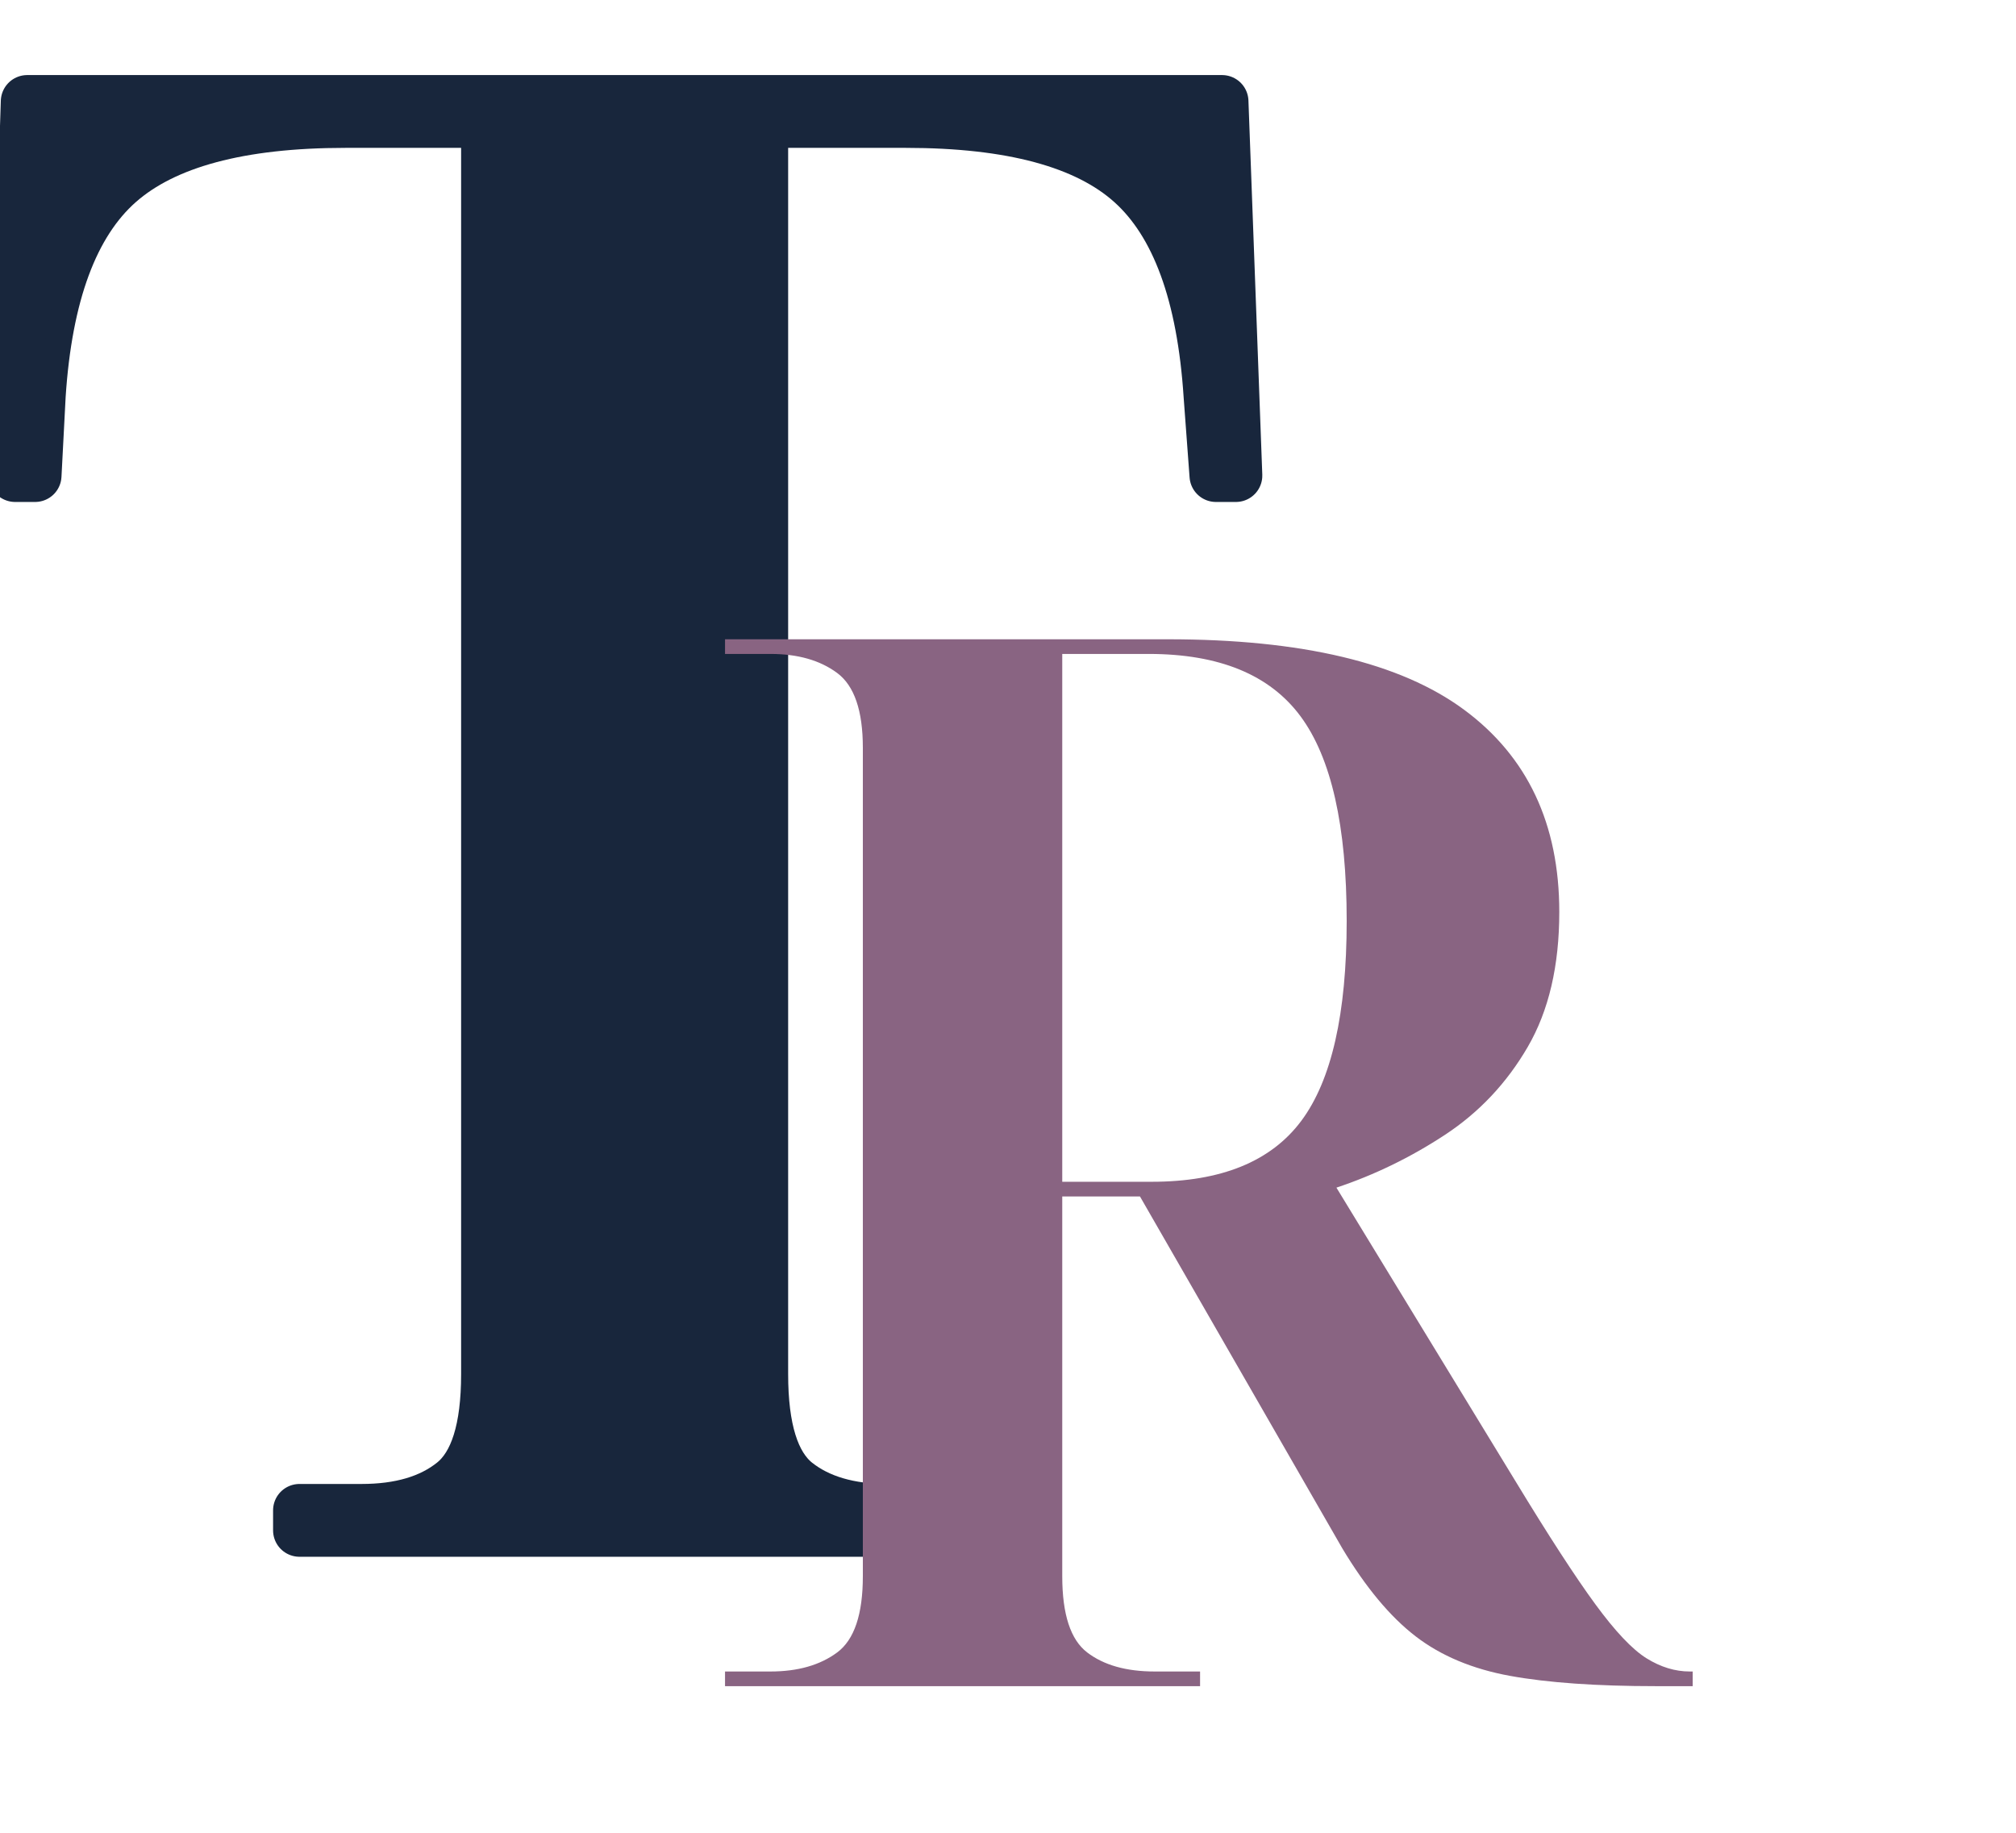
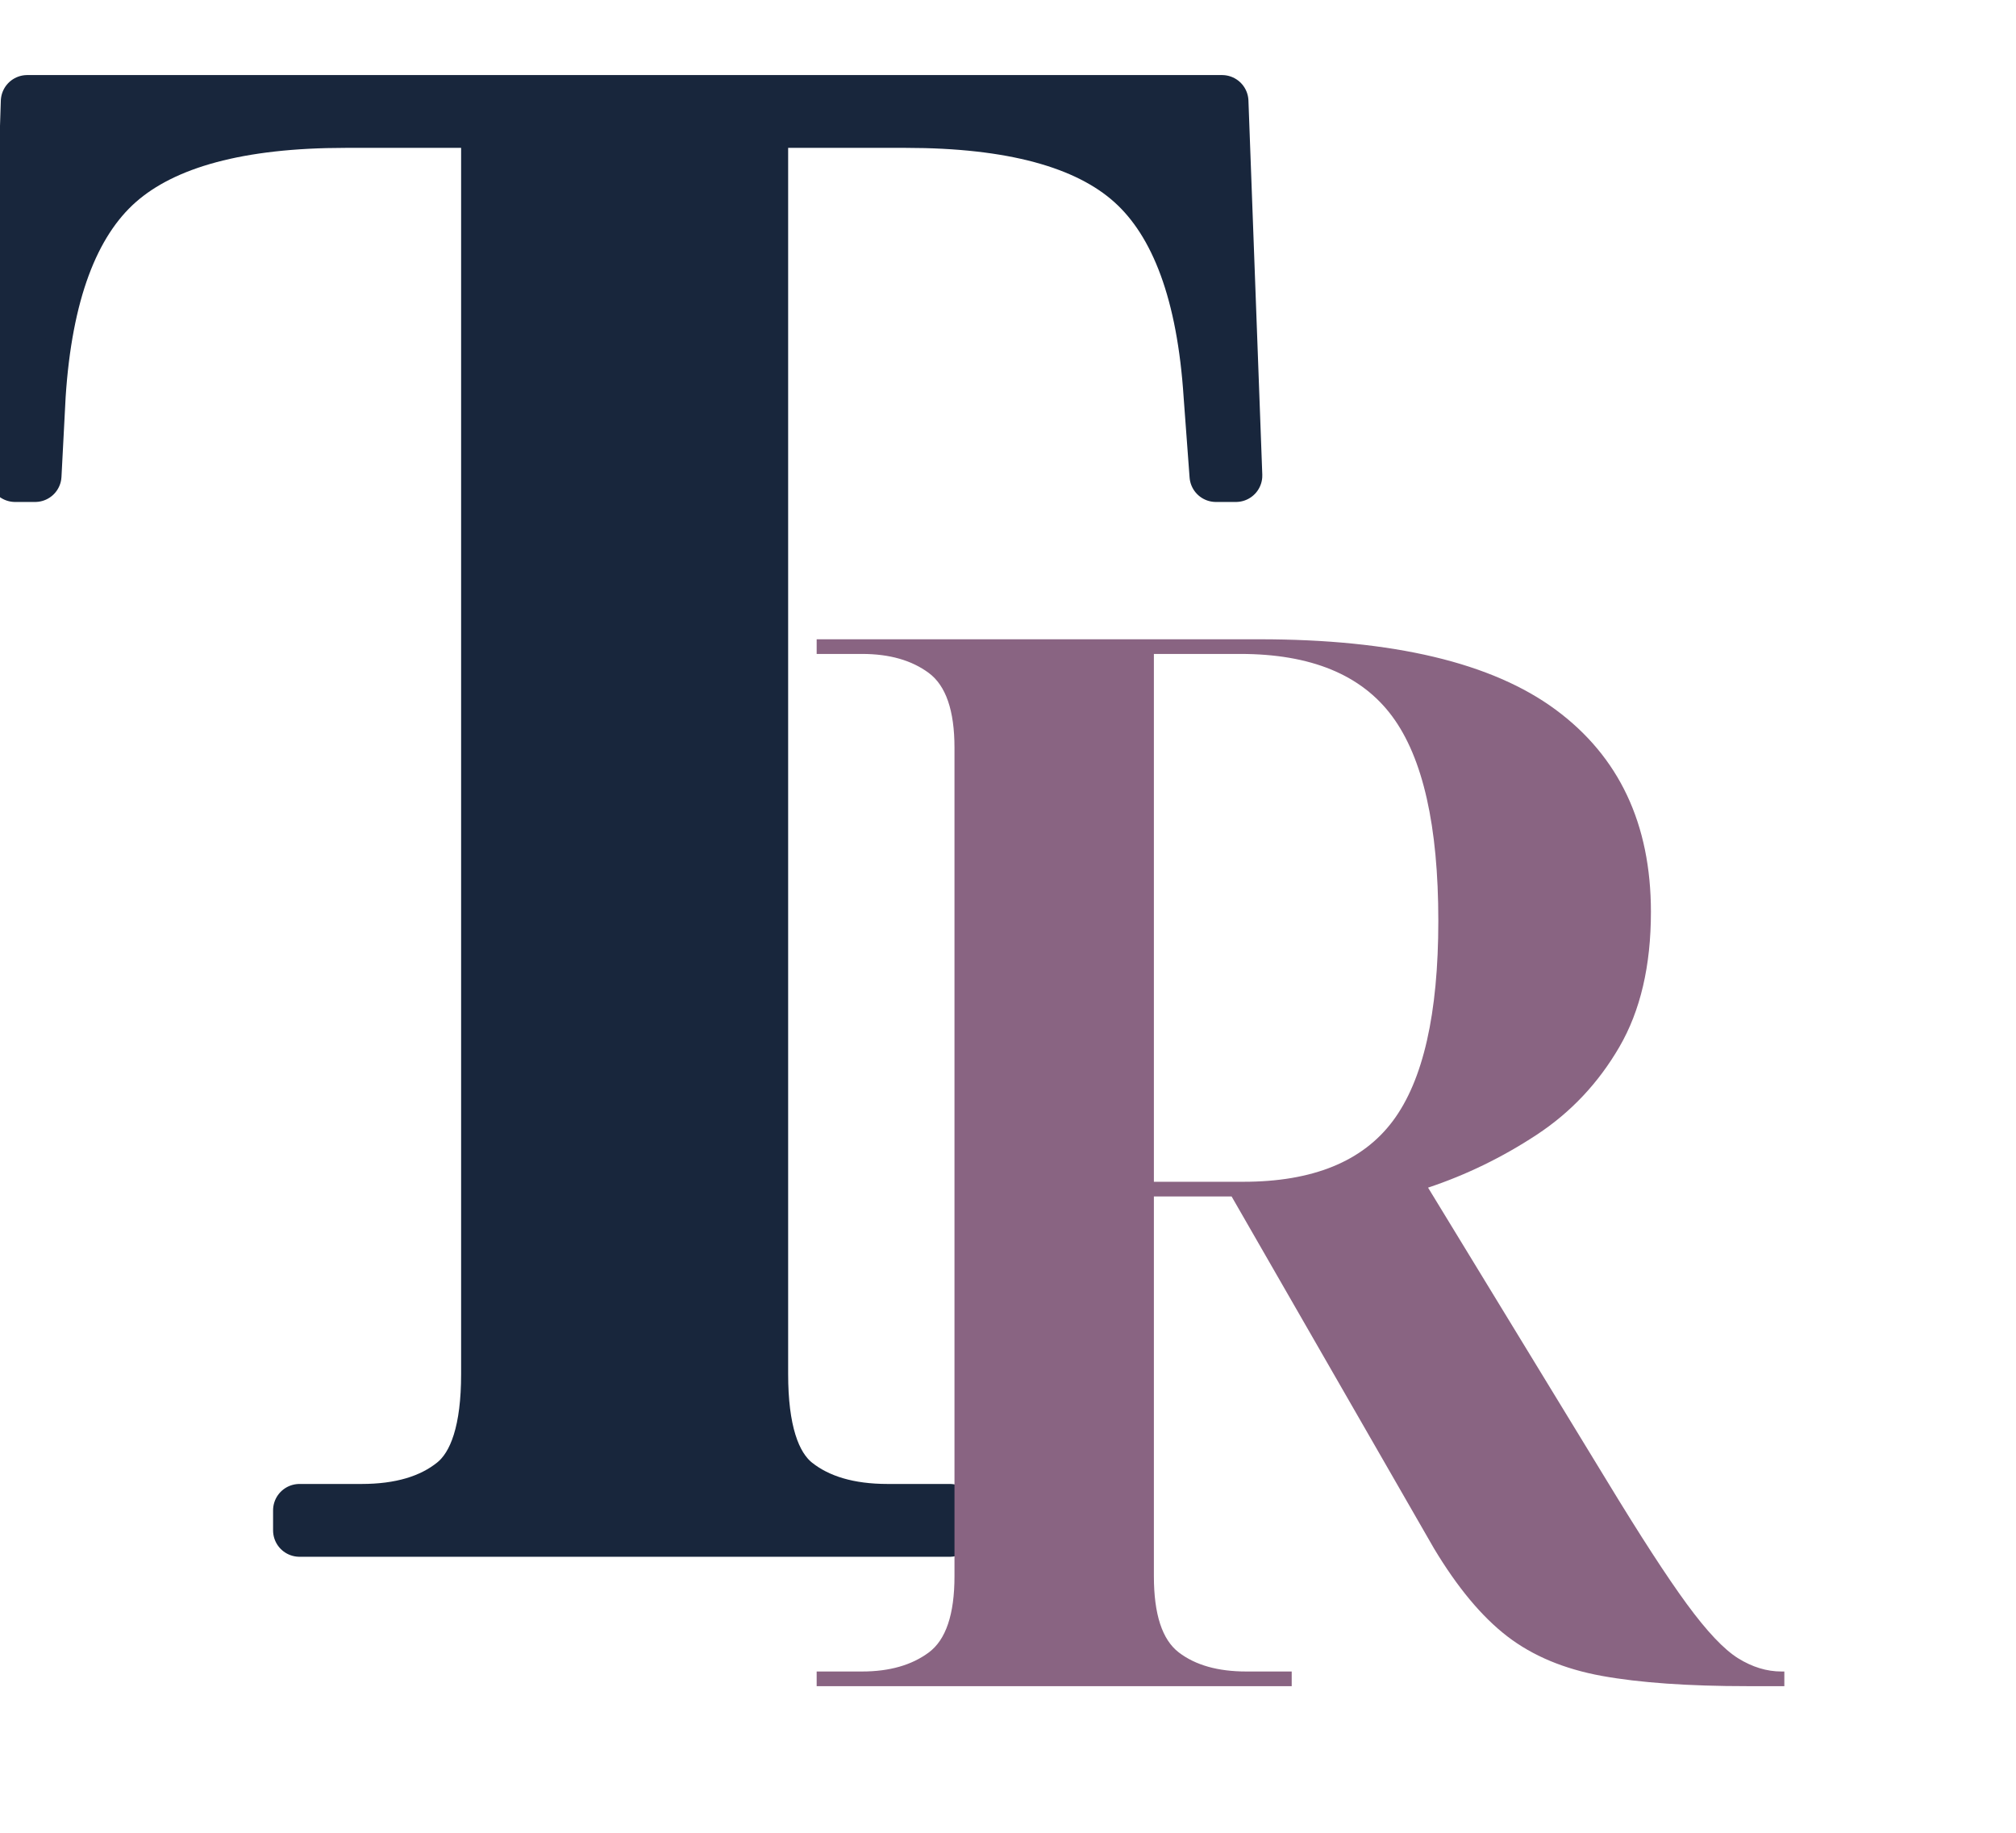
<svg xmlns="http://www.w3.org/2000/svg" viewBox="0 0 110 100" role="img" aria-labelledby="tr-title">
  <path transform="translate(-3.1 -8.9) scale(1.2)" fill="#18263C" stroke="#18263C" stroke-width="2.4" stroke-linejoin="round" paint-order="stroke fill" d="M16.2 77V76.09H19.02Q21.66 76.09 23.2 74.86Q24.75 73.63 24.75 69.9V12.94H18.29Q11.1 12.94 7.96 15.71Q4.82 18.49 4.37 25.4L4.18 29.04H3.27L3.82 12.03H58.15L58.78 29.04H57.87L57.6 25.4Q57.15 18.49 54.05 15.71Q50.96 12.94 43.77 12.94H37.22V69.9Q37.22 73.63 38.76 74.86Q40.31 76.09 42.95 76.09H45.77V77Z" />
-   <path fill="#896482" d="M39.56 92V91.2H42.04Q44.28 91.2 45.68 90.16Q47.08 89.12 47.08 86V40.8Q47.08 37.76 45.68 36.72Q44.28 35.68 42.04 35.68H39.56V34.88H63.72Q74.68 34.88 79.88 38.72Q85.08 42.56 85.08 49.76Q85.08 54.16 83.36 57.12Q81.64 60.08 78.84 61.92Q76.04 63.76 72.92 64.8L82.68 80.8Q85.4 85.28 87.04 87.52Q88.68 89.76 89.84 90.48Q91 91.2 92.2 91.2H92.36V92H90.36Q85.48 92 82.4 91.44Q79.32 90.88 77.24 89.28Q75.16 87.68 73.24 84.48L62.2 65.28H57.96V86Q57.96 89.12 59.32 90.16Q60.68 91.2 63 91.2H65.48V92ZM62.84 64.48Q68.52 64.48 71 61.16Q73.48 57.84 73.48 50.24Q73.48 42.48 70.96 39.08Q68.44 35.68 62.68 35.68H57.96V64.48Z" />
+   <path transform="translate(5 0)" fill="#896482" d="M39.56 92V91.2H42.04Q44.28 91.2 45.68 90.16Q47.08 89.12 47.08 86V40.8Q47.08 37.76 45.68 36.72Q44.28 35.68 42.04 35.68H39.56V34.88H63.72Q74.68 34.88 79.88 38.72Q85.08 42.56 85.08 49.76Q85.08 54.16 83.36 57.12Q81.64 60.08 78.84 61.92Q76.04 63.76 72.92 64.8L82.68 80.8Q85.4 85.28 87.04 87.52Q88.68 89.76 89.84 90.48Q91 91.2 92.2 91.2H92.36V92H90.36Q85.48 92 82.4 91.44Q79.32 90.88 77.24 89.28Q75.16 87.68 73.24 84.48L62.2 65.28H57.96V86Q57.96 89.12 59.32 90.16Q60.68 91.2 63 91.2H65.48V92ZM62.84 64.48Q68.52 64.48 71 61.16Q73.48 57.84 73.48 50.24Q73.48 42.48 70.96 39.08Q68.44 35.68 62.68 35.68H57.96V64.48Z" />
</svg>
